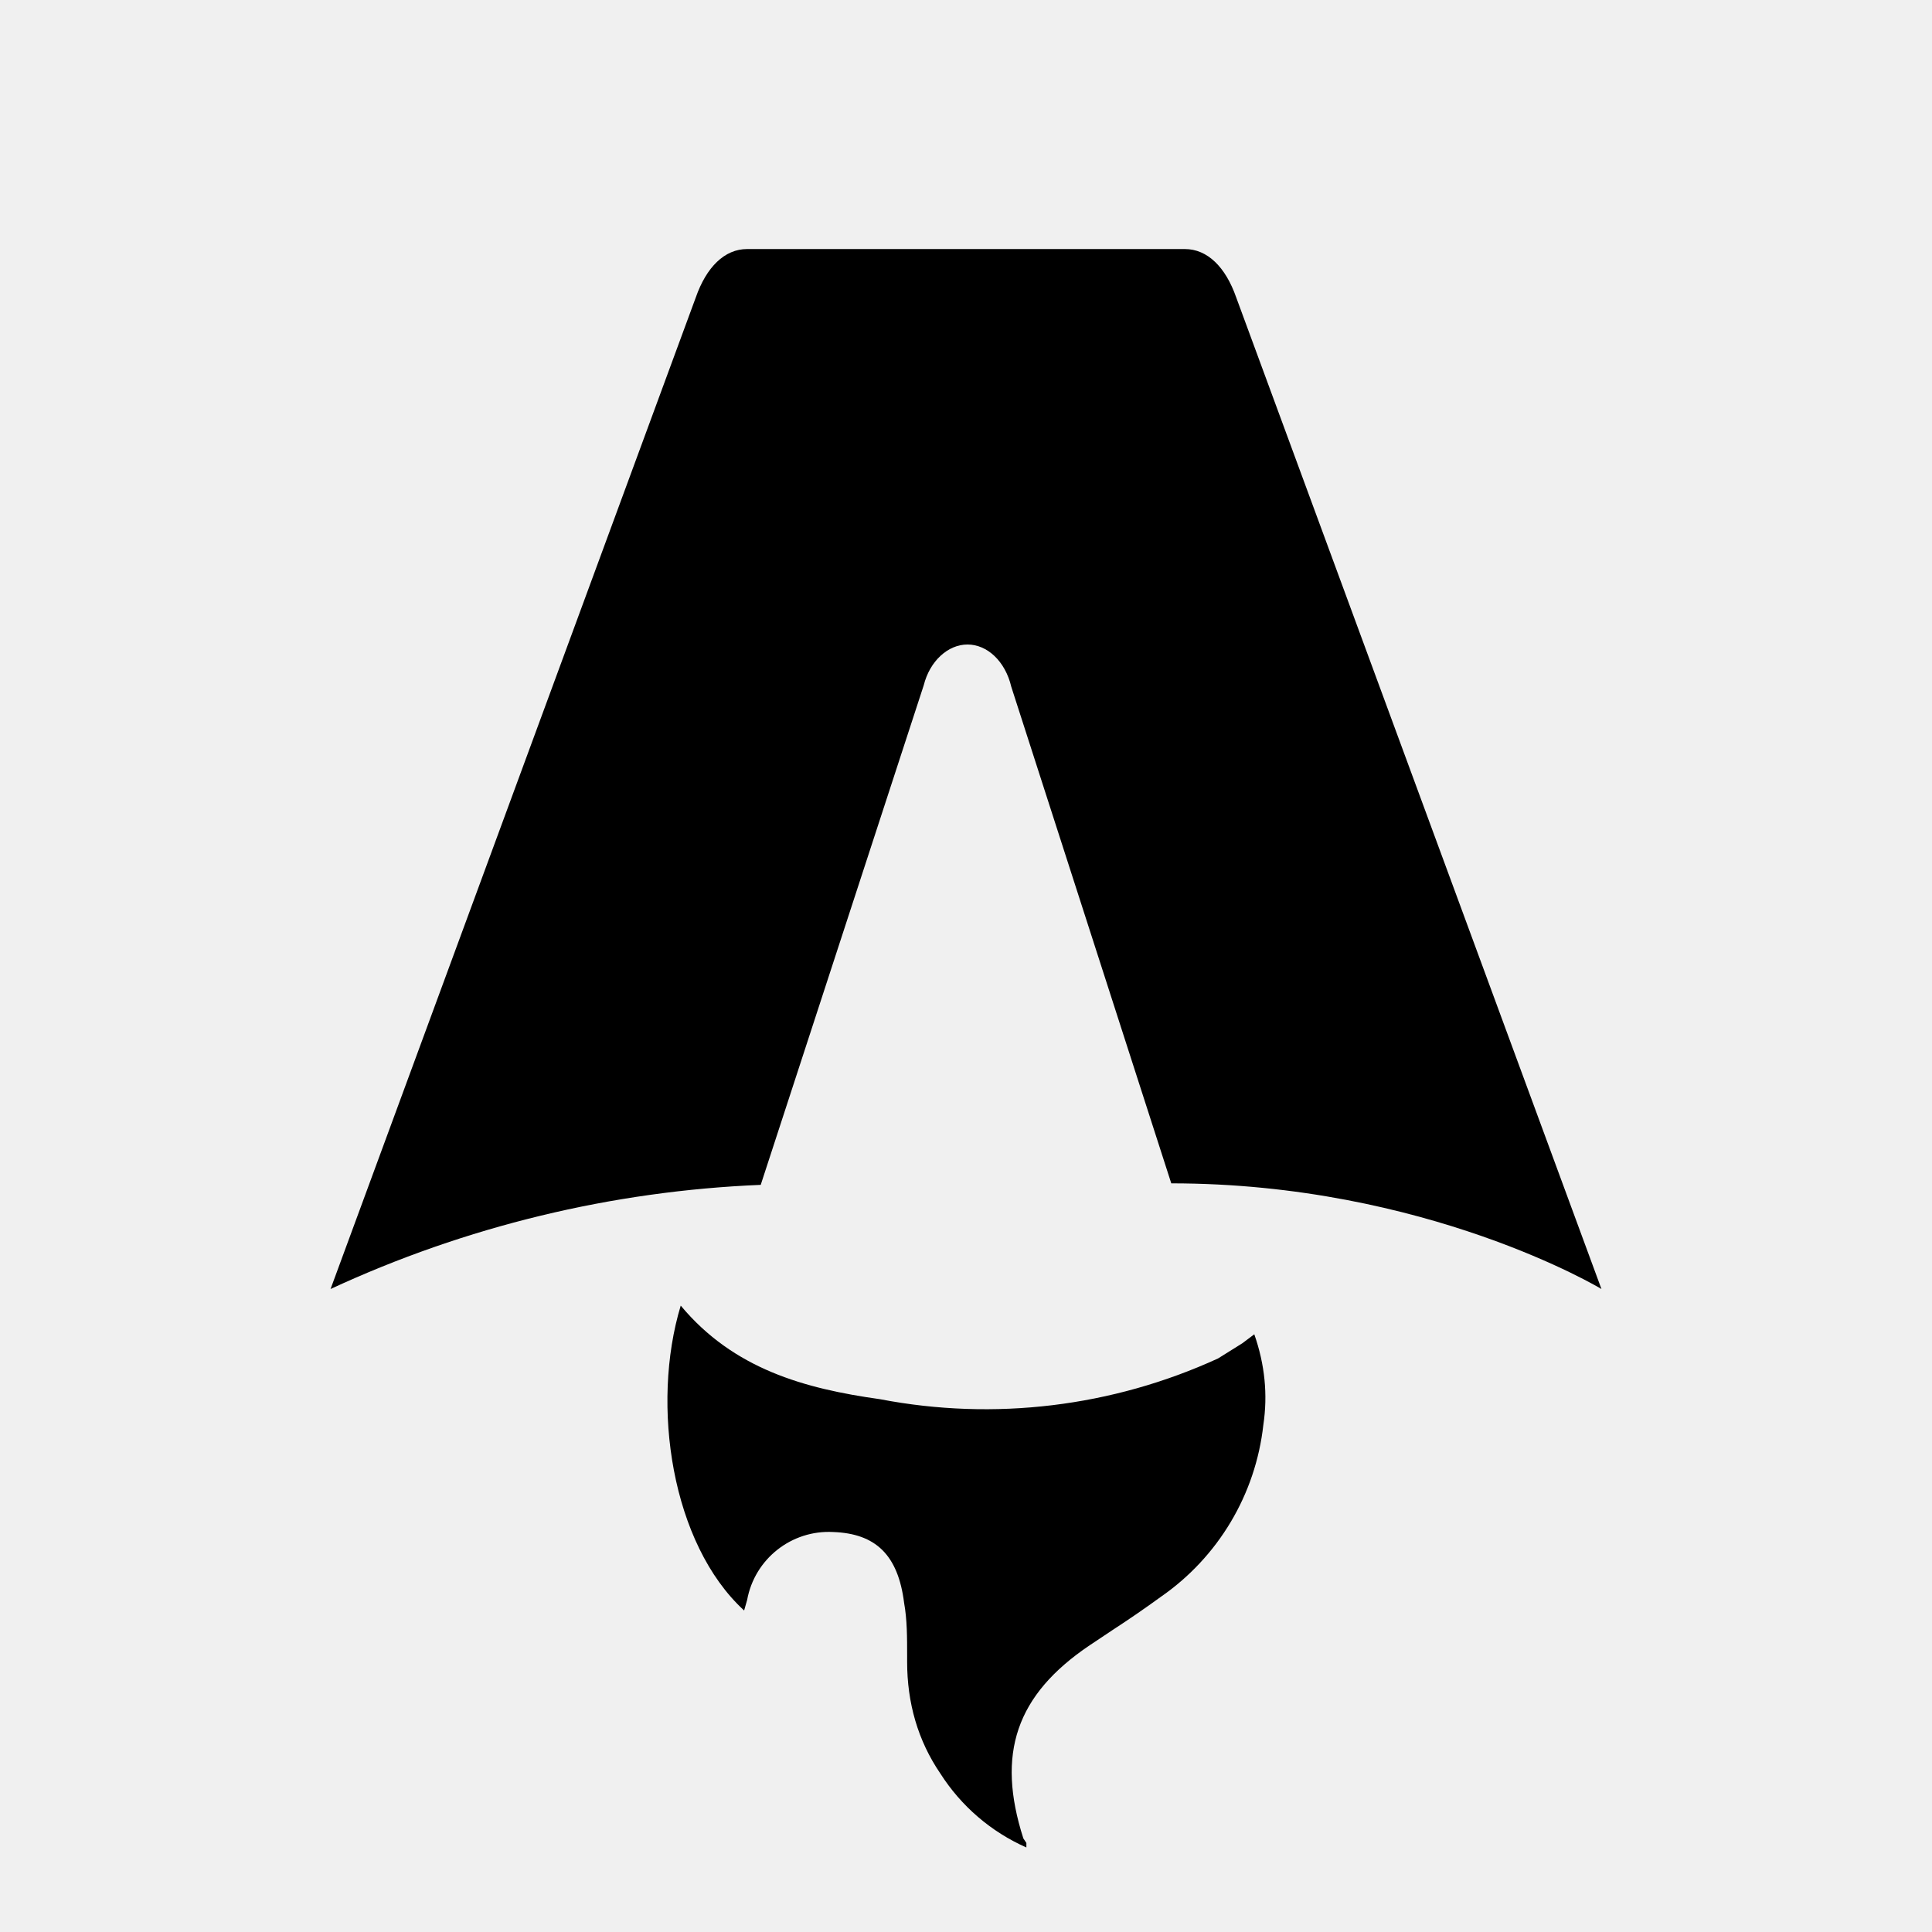
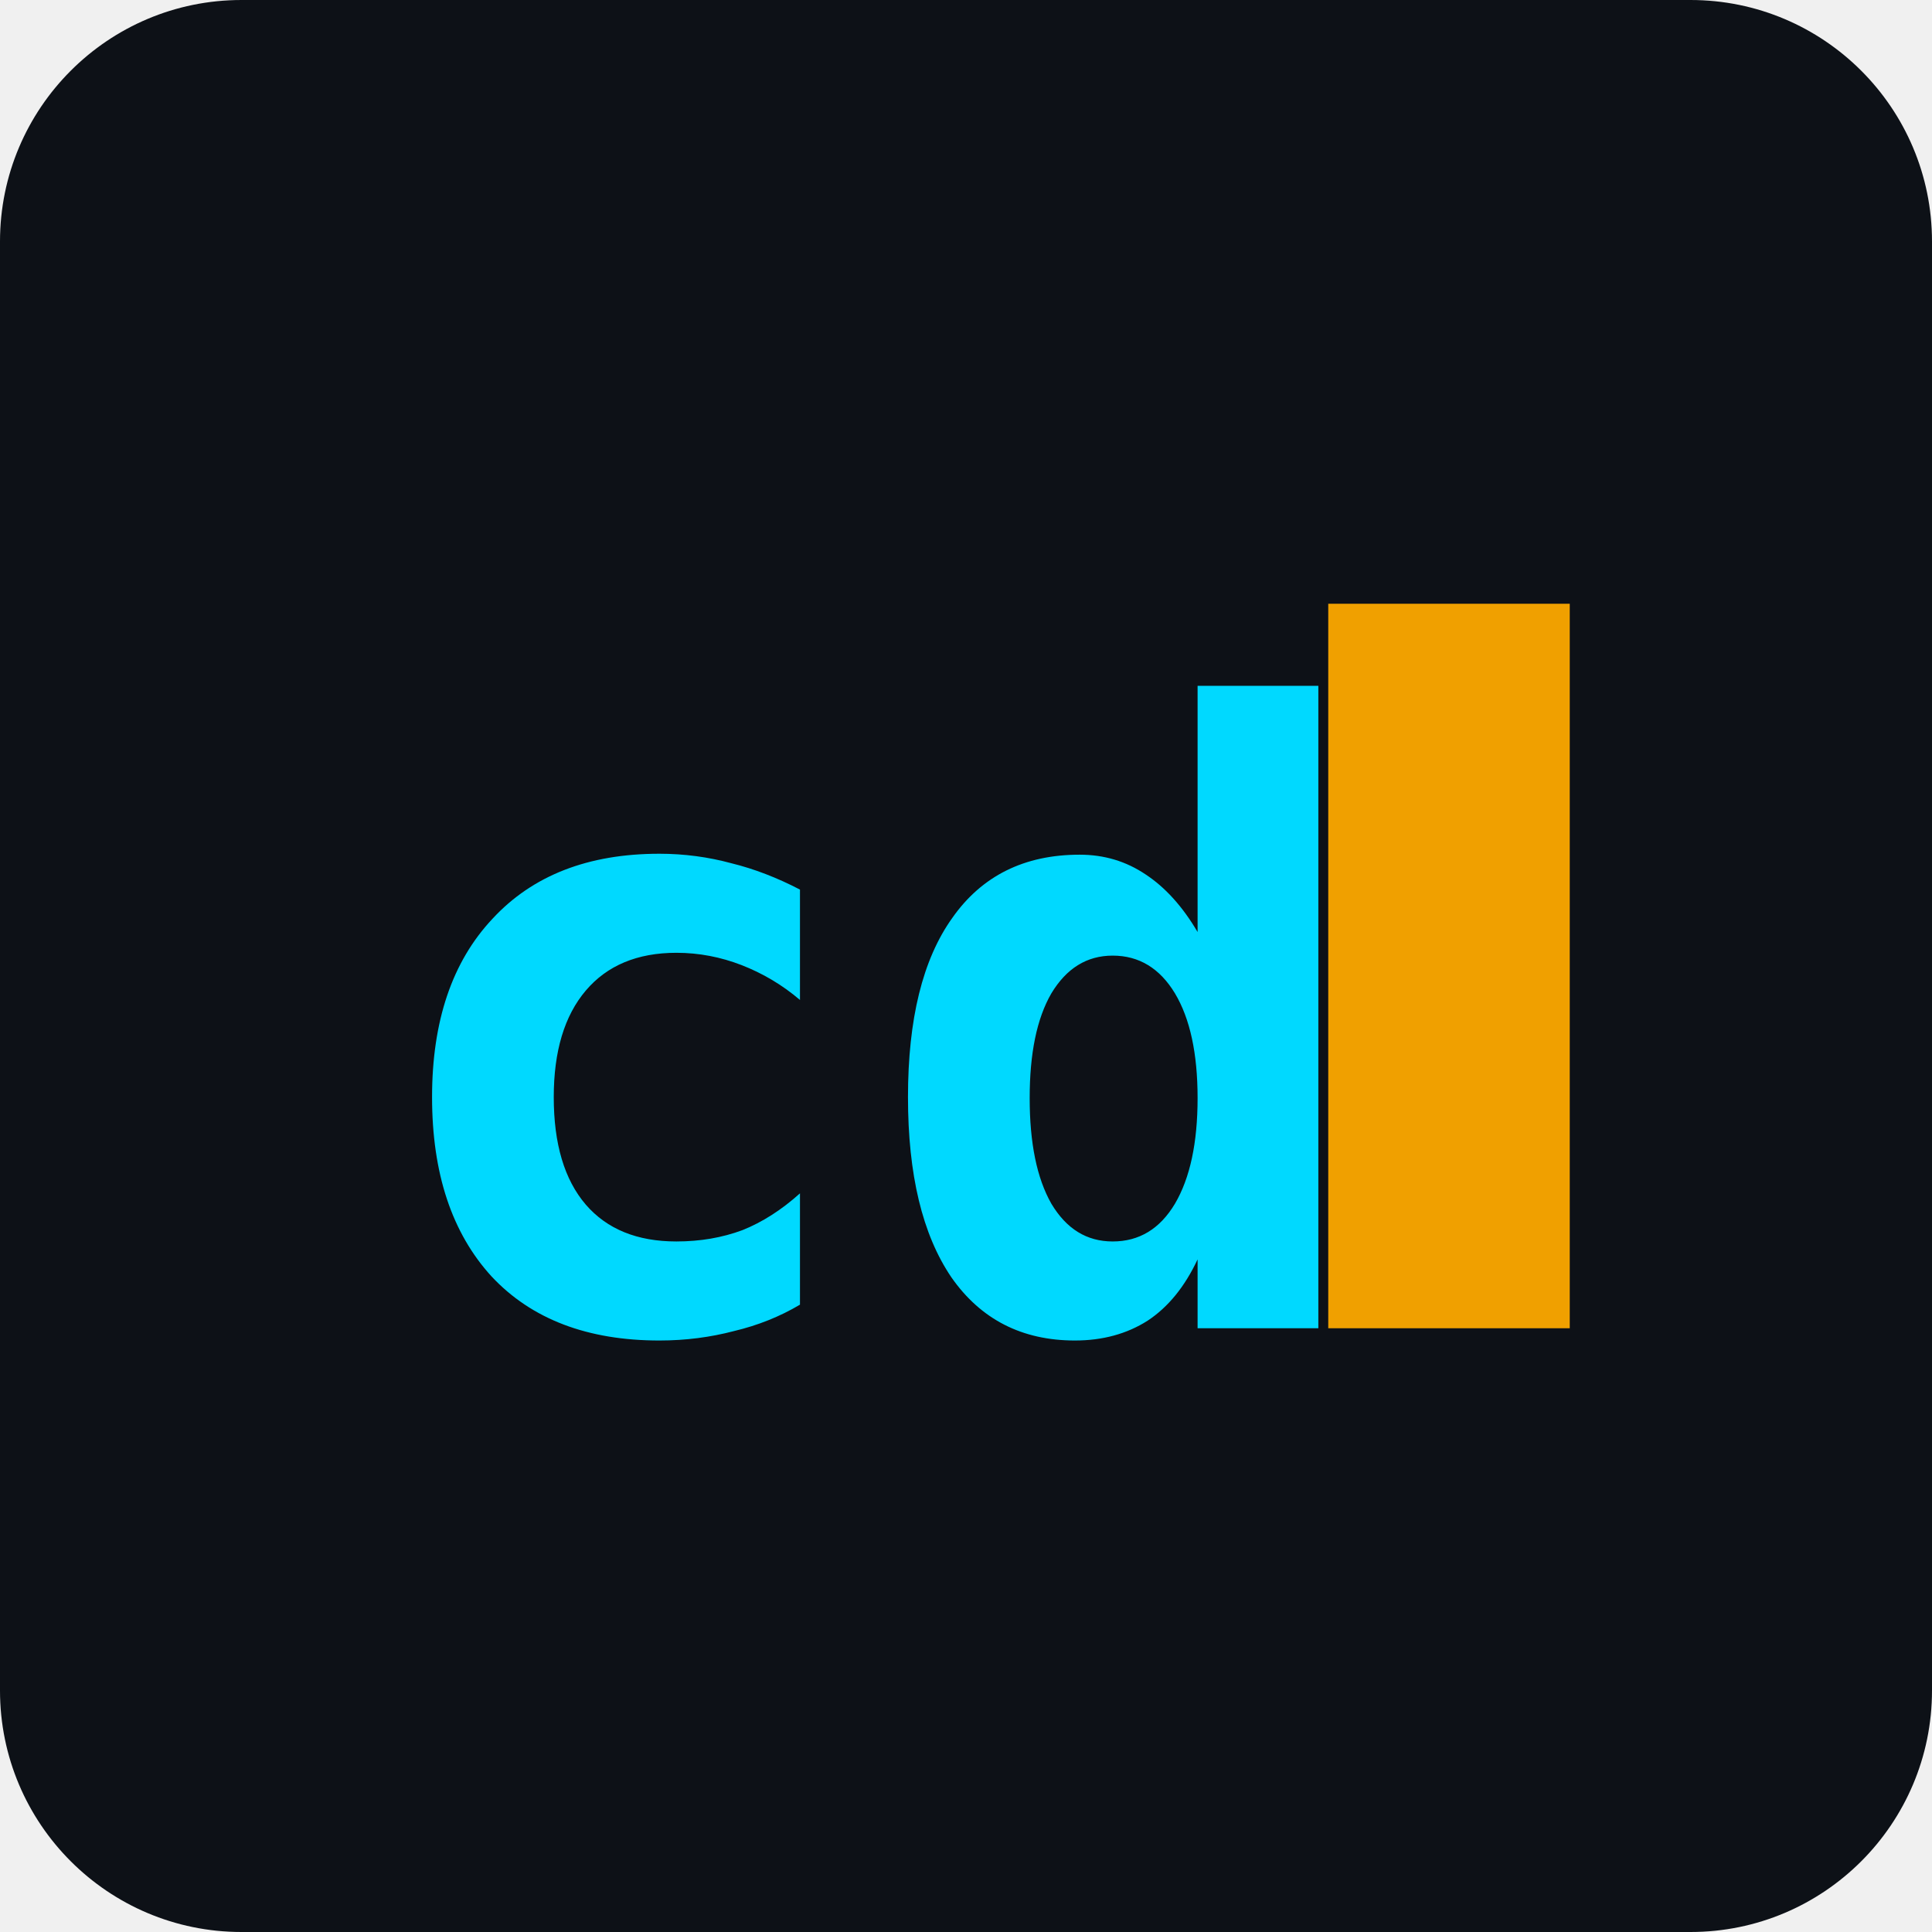
- <svg xmlns="http://www.w3.org/2000/svg" fill="none" viewBox="0 0 128 128">
-   <path d="M50.4 78.5a75.1 75.1 0 0 0-28.5 6.9l24.2-65.7c.7-2 1.9-3.2 3.4-3.2h29c1.5 0 2.7 1.2 3.4 3.2l24.2 65.7s-11.6-7-28.5-7L67 45.5c-.4-1.7-1.6-2.8-2.9-2.8-1.3 0-2.5 1.1-2.9 2.7L50.4 78.5Zm-1.1 28.2Zm-4.2-20.2c-2 6.6-.6 15.8 4.2 20.2a17.5 17.5 0 0 1 .2-.7 5.5 5.5 0 0 1 5.7-4.5c2.8.1 4.3 1.5 4.7 4.7.2 1.1.2 2.3.2 3.5v.4c0 2.7.7 5.2 2.2 7.4a13 13 0 0 0 5.7 4.9v-.3l-.2-.3c-1.8-5.6-.5-9.5 4.4-12.8l1.5-1a73 73 0 0 0 3.2-2.2 16 16 0 0 0 6.8-11.4c.3-2 .1-4-.6-6l-.8.6-1.6 1a37 37 0 0 1-22.4 2.7c-5-.7-9.7-2-13.2-6.2Z" />
-   <style>
-         path { fill: #000; }
-         @media (prefers-color-scheme: dark) {
-             path { fill: #FFF; }
-         }
-     </style>
+ <svg xmlns="http://www.w3.org/2000/svg" viewBox="0 0 32 32">
+   <rect width="32" height="32" rx="4" fill="#0d1117" />
+   <text x="6" y="22" font-family="monospace" font-size="14" font-weight="bold" fill="#00d9ff">cd</text>
+   <rect x="22" y="10" width="4" height="12" fill="#f0a000">
+     <animate attributeName="opacity" values="1;0;1" dur="1s" repeatCount="indefinite" />
+   </rect>
</svg>
